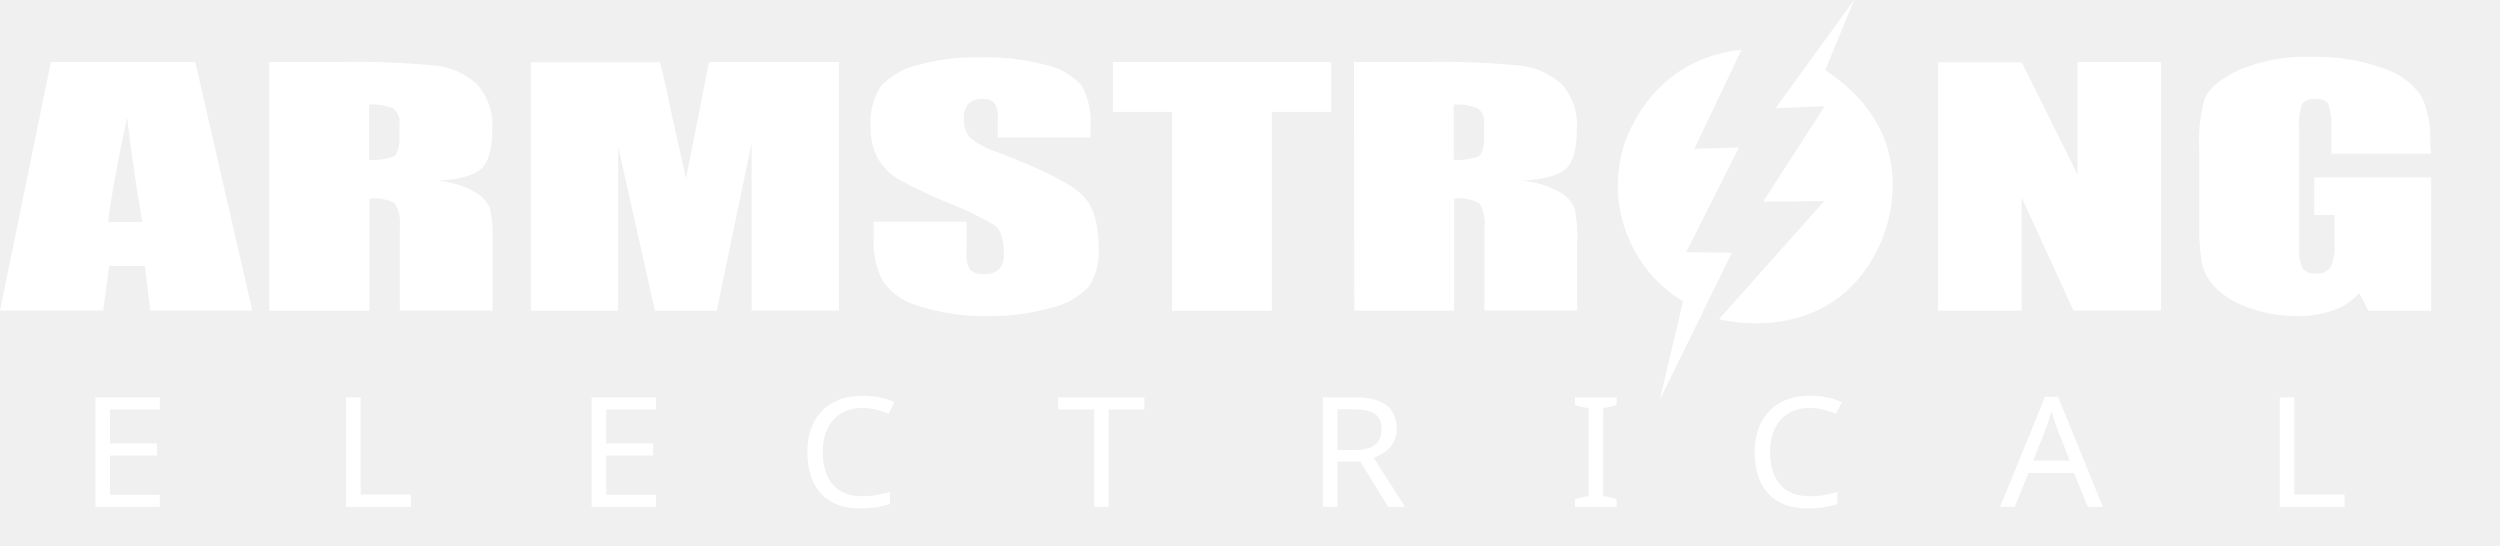
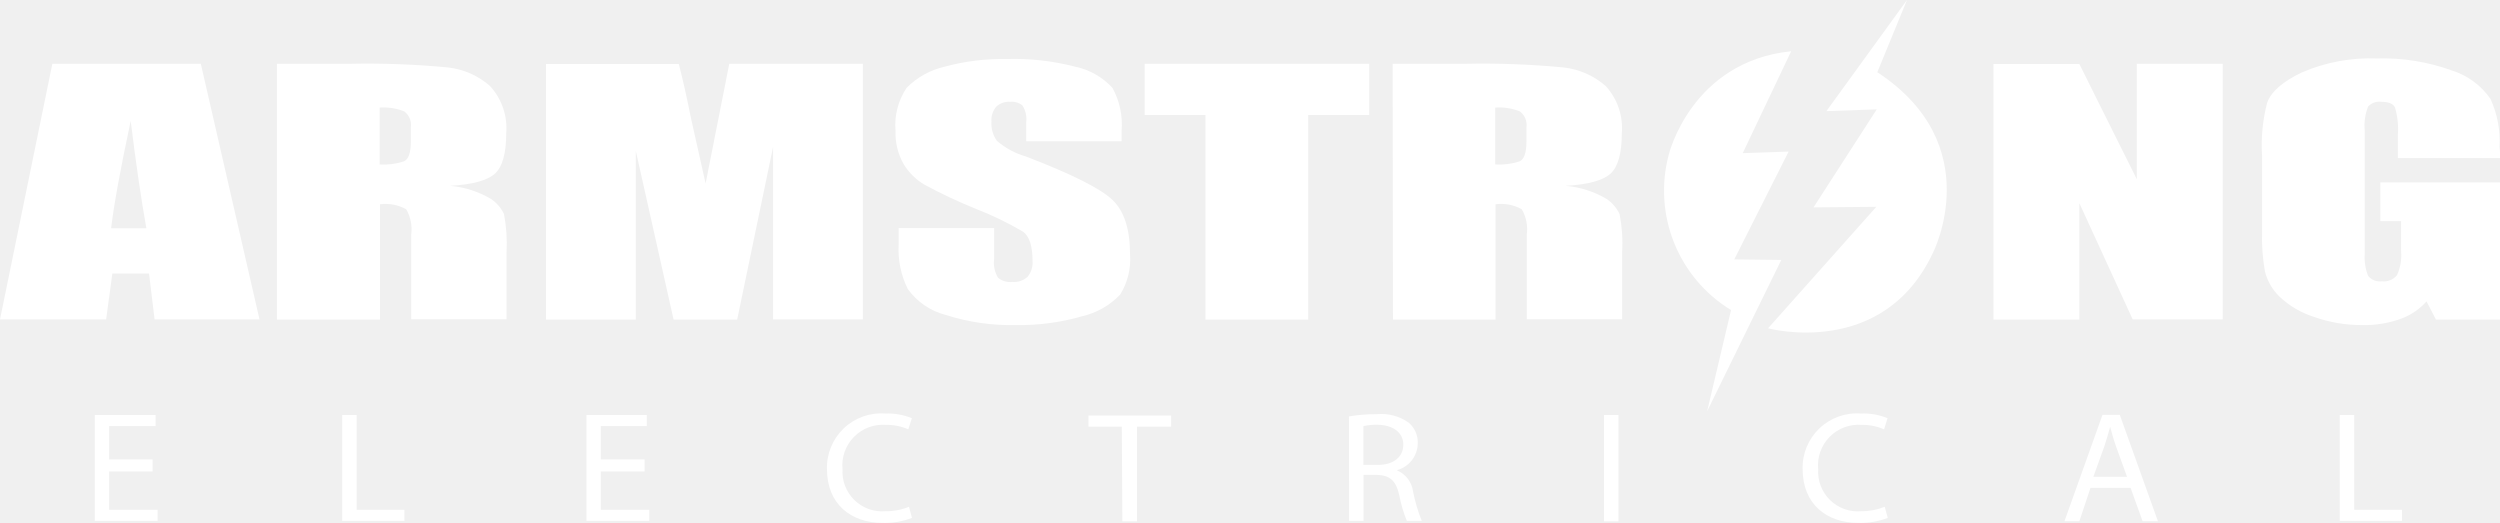
- <svg xmlns="http://www.w3.org/2000/svg" viewBox="0 0 231.37 50.46">
+ <svg xmlns="http://www.w3.org/2000/svg" viewBox="0 0 224.95 47.05">
  <defs>
    <style>
      .a {
-         font-size: 14.2px;
-         font-family: MyriadPro-Regular, Myriad Pro;
-         letter-spacing: 1em;
-       }
- 
-       .a, .e {
        fill: #fff;
-       }
- 
-       .b {
-         letter-spacing: 1.03em;
-       }
- 
-       .c {
-         letter-spacing: 1em;
-       }
- 
-       .d {
-         letter-spacing: 1em;
      }
    </style>
  </defs>
  <g>
-     <text class="a" transform="translate(7.39 46.91) scale(1.05 1)">ELE<tspan class="b" x="63.26" y="0">C</tspan>
-       <tspan class="c" x="86.09" y="0">TRI</tspan>
-       <tspan class="d" x="146.76" y="0">C</tspan>
-       <tspan x="169.25" y="0">AL</tspan>
-     </text>
-     <path class="e" d="M18.07,5.74l5.28,23H13.91l-.5-4.13h-3.3l-.56,4.13H0l4.71-23Zm-4.9,14.8q-.7-3.9-1.41-9.66Q10.35,17.49,10,20.54Z" />
-     <path class="e" d="M24.92,5.74h6.54a76.3,76.3,0,0,1,8.86.33,6.86,6.86,0,0,1,3.77,1.67A5.6,5.6,0,0,1,45.55,12c0,1.79-.34,3-1,3.61s-2,1-4.06,1.11a8.72,8.72,0,0,1,3.69,1.18,3.42,3.42,0,0,1,1.17,1.36,14.24,14.24,0,0,1,.23,3.41v6.06H37V21.11a3.59,3.59,0,0,0-.45-2.28,3.83,3.83,0,0,0-2.36-.45V28.76H24.92Zm9.24,3.94V14.8a5.8,5.8,0,0,0,2.18-.28c.42-.18.63-.78.63-1.79V11.46a1.52,1.52,0,0,0-.6-1.44A5.08,5.08,0,0,0,34.16,9.68Z" />
-     <path class="e" d="M77.64,5.74v23H69.56V13.23L66.33,28.76H60.61l-3.4-15.18V28.76H49.13v-23H61.08c.36,1.39.72,3,1.1,4.9l1.31,5.85L65.62,5.74Z" />
-     <path class="e" d="M100.92,12.71H92.34V11A2.31,2.31,0,0,0,92,9.49a1.5,1.5,0,0,0-1.09-.33,1.68,1.68,0,0,0-1.27.44,1.87,1.87,0,0,0-.43,1.34,2.68,2.68,0,0,0,.49,1.73,6.86,6.86,0,0,0,2.61,1.41q6.17,2.37,7.77,3.89c1.07,1,1.6,2.65,1.6,4.91a6,6,0,0,1-.89,3.63,6.87,6.87,0,0,1-3.43,1.95,20.32,20.32,0,0,1-5.93.79,19.33,19.33,0,0,1-6.33-.91A6.06,6.06,0,0,1,81.68,26a8,8,0,0,1-.82-4V20.52h8.59v2.8A2.57,2.57,0,0,0,89.81,25a1.75,1.75,0,0,0,1.28.37,1.82,1.82,0,0,0,1.37-.46,2,2,0,0,0,.45-1.4c0-1.36-.28-2.24-.85-2.66a29.8,29.8,0,0,0-4.33-2.09,46.23,46.23,0,0,1-4.56-2.15,5.45,5.45,0,0,1-1.86-1.84,5.65,5.65,0,0,1-.73-3,6,6,0,0,1,1-3.87A7,7,0,0,1,85,6a19.93,19.93,0,0,1,5.62-.69A21.8,21.8,0,0,1,96.74,6a6.29,6.29,0,0,1,3.36,1.91,6.84,6.84,0,0,1,.82,3.88Z" />
-     <path class="e" d="M123.2,5.74v4.61h-5.49V28.76h-9.24V10.35H103V5.74Z" />
-     <path class="e" d="M125.31,5.74h6.53a76.18,76.18,0,0,1,8.86.33,6.93,6.93,0,0,1,3.78,1.67A5.6,5.6,0,0,1,145.93,12c0,1.79-.34,3-1,3.61s-2,1-4.06,1.11a8.72,8.72,0,0,1,3.69,1.18,3.42,3.42,0,0,1,1.17,1.36,13.69,13.69,0,0,1,.23,3.41v6.06h-8.58V21.11a3.59,3.59,0,0,0-.45-2.28,3.81,3.81,0,0,0-2.36-.45V28.76h-9.23Zm9.23,3.94V14.8a5.89,5.89,0,0,0,2.19-.28c.41-.18.62-.78.62-1.79V11.46a1.52,1.52,0,0,0-.6-1.44A5.05,5.05,0,0,0,134.54,9.68Z" />
-     <path class="e" d="M200,5.74v23h-8.1l-4.8-10.46V28.76h-7.73v-23h7.73l5.17,10.37V5.74Z" />
-     <path class="e" d="M225,14.22h-9.24V12.13a7,7,0,0,0-.26-2.47c-.18-.34-.59-.5-1.25-.5a1.36,1.36,0,0,0-1.17.43,4.69,4.69,0,0,0-.3,2.18V22.82a4.52,4.52,0,0,0,.3,2,1.35,1.35,0,0,0,1.23.49,1.51,1.51,0,0,0,1.37-.55,4.25,4.25,0,0,0,.37-2.16V19.9h-1.87V16.41H225V28.76h-5.81l-.85-1.64a5.75,5.75,0,0,1-2.38,1.59,9.66,9.66,0,0,1-3.4.54,12.75,12.75,0,0,1-4.36-.74,8,8,0,0,1-3.08-1.81,4.77,4.77,0,0,1-1.32-2.27,17.42,17.42,0,0,1-.26-3.56V14A15,15,0,0,1,204,9.24c.36-1,1.41-1.91,3.14-2.73a15.52,15.52,0,0,1,6.73-1.25,18.16,18.16,0,0,1,6.74,1.08,6.62,6.62,0,0,1,3.49,2.57,9.21,9.21,0,0,1,.81,4.32Z" />
    <g>
-       <path class="e" d="M161.17,4.61l-4.36,9.17,4.13-.14-4.89,9.7,4.23.05L153.61,37l2.15-9.1a12.58,12.58,0,0,1-5.6-14S152.18,5.54,161.17,4.61Z" />
-       <path class="e" d="M171.59,0l-7.25,10,4.53-.16-5.69,8.82,5.65-.05-9.74,10.93s10.33,2.81,14.83-6.78c0,0,5-9.71-5-16.26Z" />
+       <path class="a" d="M13.73,42.42H9.82v3.45h4.36v1H8.53V37.34H14v1H9.82v3h3.91Z" />
+       <path class="a" d="M30.79,37.34h1.3v8.53h4.3v1h-5.6Z" />
+       <path class="a" d="M58,42.42H54.06v3.45h4.36v1H52.77V37.34H58.2v1H54.06v3H58Z" />
+       <path class="a" d="M82.06,46.6a6.83,6.83,0,0,1-2.65.45c-2.84,0-5-1.7-5-4.84a4.88,4.88,0,0,1,5.25-5,5.72,5.72,0,0,1,2.39.42l-.32,1a4.86,4.86,0,0,0-2-.4,3.65,3.65,0,0,0-3.92,4A3.57,3.57,0,0,0,79.68,46a5.4,5.4,0,0,0,2.11-.4Z" />
+       <path class="a" d="M100.94,38.39h-3v-1h7.44v1h-3.07v8.52h-1.32Z" />
+       <path class="a" d="M121.38,37.47a13.94,13.94,0,0,1,2.49-.2,4.26,4.26,0,0,1,2.91.78,2.33,2.33,0,0,1,.79,1.82,2.53,2.53,0,0,1-1.89,2.44v0a2.42,2.42,0,0,1,1.47,1.93,14.55,14.55,0,0,0,.78,2.63h-1.34a11.67,11.67,0,0,1-.68-2.29c-.29-1.32-.83-1.81-2-1.85h-1.22v4.14h-1.3Zm1.3,4.36H124c1.39,0,2.27-.72,2.27-1.82s-.94-1.77-2.31-1.79a5.27,5.27,0,0,0-1.28.12Z" />
+       <path class="a" d="M145.63,37.34v9.57h-1.3V37.34Z" />
+       <path class="a" d="M169.86,46.6a6.93,6.93,0,0,1-2.66.45c-2.84,0-5-1.7-5-4.84a4.88,4.88,0,0,1,5.25-5,5.64,5.64,0,0,1,2.39.42l-.31,1a4.93,4.93,0,0,0-2-.4,3.65,3.65,0,0,0-3.93,4A3.57,3.57,0,0,0,167.47,46a5.49,5.49,0,0,0,2.12-.4Z" />
+       <path class="a" d="M188.1,43.9l-1,3h-1.34l3.42-9.57h1.56l3.43,9.57h-1.38l-1.08-3Zm3.29-1-1-2.76c-.22-.62-.37-1.19-.52-1.74h0c-.15.56-.32,1.15-.51,1.73l-1,2.77Z" />
+       <path class="a" d="M210.53,37.34h1.3v8.53h4.3v1h-5.6Z" />
+     </g>
+     <path class="a" d="M18.07,5.74l5.28,23H13.91l-.5-4.13h-3.3l-.56,4.13H0l4.71-23Zm-4.9,14.8q-.7-3.9-1.41-9.66Q10.35,17.49,10,20.54Z" />
+     <path class="a" d="M24.92,5.74h6.54a76.3,76.3,0,0,1,8.86.33,6.86,6.86,0,0,1,3.77,1.67A5.6,5.6,0,0,1,45.55,12c0,1.79-.34,3-1,3.61s-2,1-4.06,1.11a8.72,8.72,0,0,1,3.69,1.18,3.42,3.42,0,0,1,1.17,1.36,14.24,14.24,0,0,1,.23,3.41v6.06H37V21.11a3.59,3.59,0,0,0-.45-2.28,3.83,3.83,0,0,0-2.36-.45V28.76H24.92Zm9.24,3.94V14.8a5.8,5.8,0,0,0,2.18-.28c.42-.18.63-.78.63-1.79V11.46a1.52,1.52,0,0,0-.6-1.44A5.08,5.08,0,0,0,34.16,9.68Z" />
+     <path class="a" d="M77.64,5.74v23H69.56V13.23L66.33,28.76H60.61l-3.4-15.18V28.76H49.13v-23H61.08c.36,1.39.72,3,1.1,4.9l1.31,5.85L65.62,5.74Z" />
+     <path class="a" d="M100.92,12.71H92.34V11A2.31,2.31,0,0,0,92,9.49a1.5,1.5,0,0,0-1.09-.33,1.68,1.68,0,0,0-1.27.44,1.87,1.87,0,0,0-.43,1.34,2.68,2.68,0,0,0,.49,1.73,6.86,6.86,0,0,0,2.61,1.41q6.17,2.37,7.77,3.89c1.07,1,1.6,2.65,1.6,4.91a6,6,0,0,1-.89,3.63,6.87,6.87,0,0,1-3.43,1.95,20.32,20.32,0,0,1-5.93.79,19.33,19.33,0,0,1-6.33-.91A6.06,6.06,0,0,1,81.68,26a8,8,0,0,1-.82-4V20.52h8.59v2.8A2.57,2.57,0,0,0,89.81,25a1.75,1.75,0,0,0,1.28.37,1.82,1.82,0,0,0,1.37-.46,2,2,0,0,0,.45-1.4c0-1.36-.28-2.24-.85-2.66a29.8,29.8,0,0,0-4.33-2.09,46.23,46.23,0,0,1-4.56-2.15,5.45,5.45,0,0,1-1.86-1.84,5.65,5.65,0,0,1-.73-3,6,6,0,0,1,1-3.87A7,7,0,0,1,85,6a19.93,19.93,0,0,1,5.62-.69A21.8,21.8,0,0,1,96.74,6a6.29,6.29,0,0,1,3.36,1.91,6.84,6.84,0,0,1,.82,3.88Z" />
+     <path class="a" d="M123.2,5.74v4.61h-5.49V28.76h-9.24V10.35H103V5.74Z" />
+     <path class="a" d="M125.31,5.74h6.53a76.18,76.18,0,0,1,8.86.33,6.93,6.93,0,0,1,3.78,1.67A5.6,5.6,0,0,1,145.93,12c0,1.79-.34,3-1,3.61s-2,1-4.06,1.11a8.72,8.72,0,0,1,3.69,1.18,3.42,3.42,0,0,1,1.17,1.36,13.69,13.69,0,0,1,.23,3.41v6.06h-8.58V21.11a3.59,3.59,0,0,0-.45-2.28,3.81,3.81,0,0,0-2.36-.45V28.76h-9.23Zm9.23,3.94V14.8a5.89,5.89,0,0,0,2.19-.28c.41-.18.62-.78.62-1.79V11.46a1.52,1.52,0,0,0-.6-1.44A5.05,5.05,0,0,0,134.54,9.68Z" />
+     <path class="a" d="M200,5.74v23h-8.1l-4.8-10.46V28.76h-7.73v-23h7.73l5.17,10.37V5.74Z" />
+     <path class="a" d="M225,14.22h-9.24V12.13a7,7,0,0,0-.26-2.47c-.18-.34-.59-.5-1.25-.5a1.36,1.36,0,0,0-1.17.43,4.69,4.69,0,0,0-.3,2.18V22.82a4.52,4.52,0,0,0,.3,2,1.35,1.35,0,0,0,1.23.49,1.51,1.51,0,0,0,1.37-.55,4.25,4.25,0,0,0,.37-2.16V19.9h-1.87V16.41H225V28.76h-5.81l-.85-1.64a5.75,5.75,0,0,1-2.38,1.59,9.66,9.66,0,0,1-3.4.54,12.75,12.75,0,0,1-4.36-.74,8,8,0,0,1-3.08-1.81,4.77,4.77,0,0,1-1.32-2.27,17.42,17.42,0,0,1-.26-3.56V14A15,15,0,0,1,204,9.24c.36-1,1.41-1.91,3.14-2.73a15.52,15.52,0,0,1,6.73-1.25,18.16,18.16,0,0,1,6.74,1.08,6.62,6.62,0,0,1,3.49,2.57,9.21,9.21,0,0,1,.81,4.32Z" />
+     <g>
+       <path class="a" d="M161.17,4.61l-4.36,9.17,4.13-.14-4.89,9.7,4.23.05L153.61,37l2.15-9.1a12.58,12.58,0,0,1-5.6-14S152.18,5.54,161.17,4.61Z" />
+       <path class="a" d="M171.59,0l-7.25,10,4.53-.16-5.69,8.82,5.65-.05-9.74,10.93s10.33,2.81,14.83-6.78c0,0,5-9.71-5-16.26Z" />
    </g>
  </g>
</svg>
